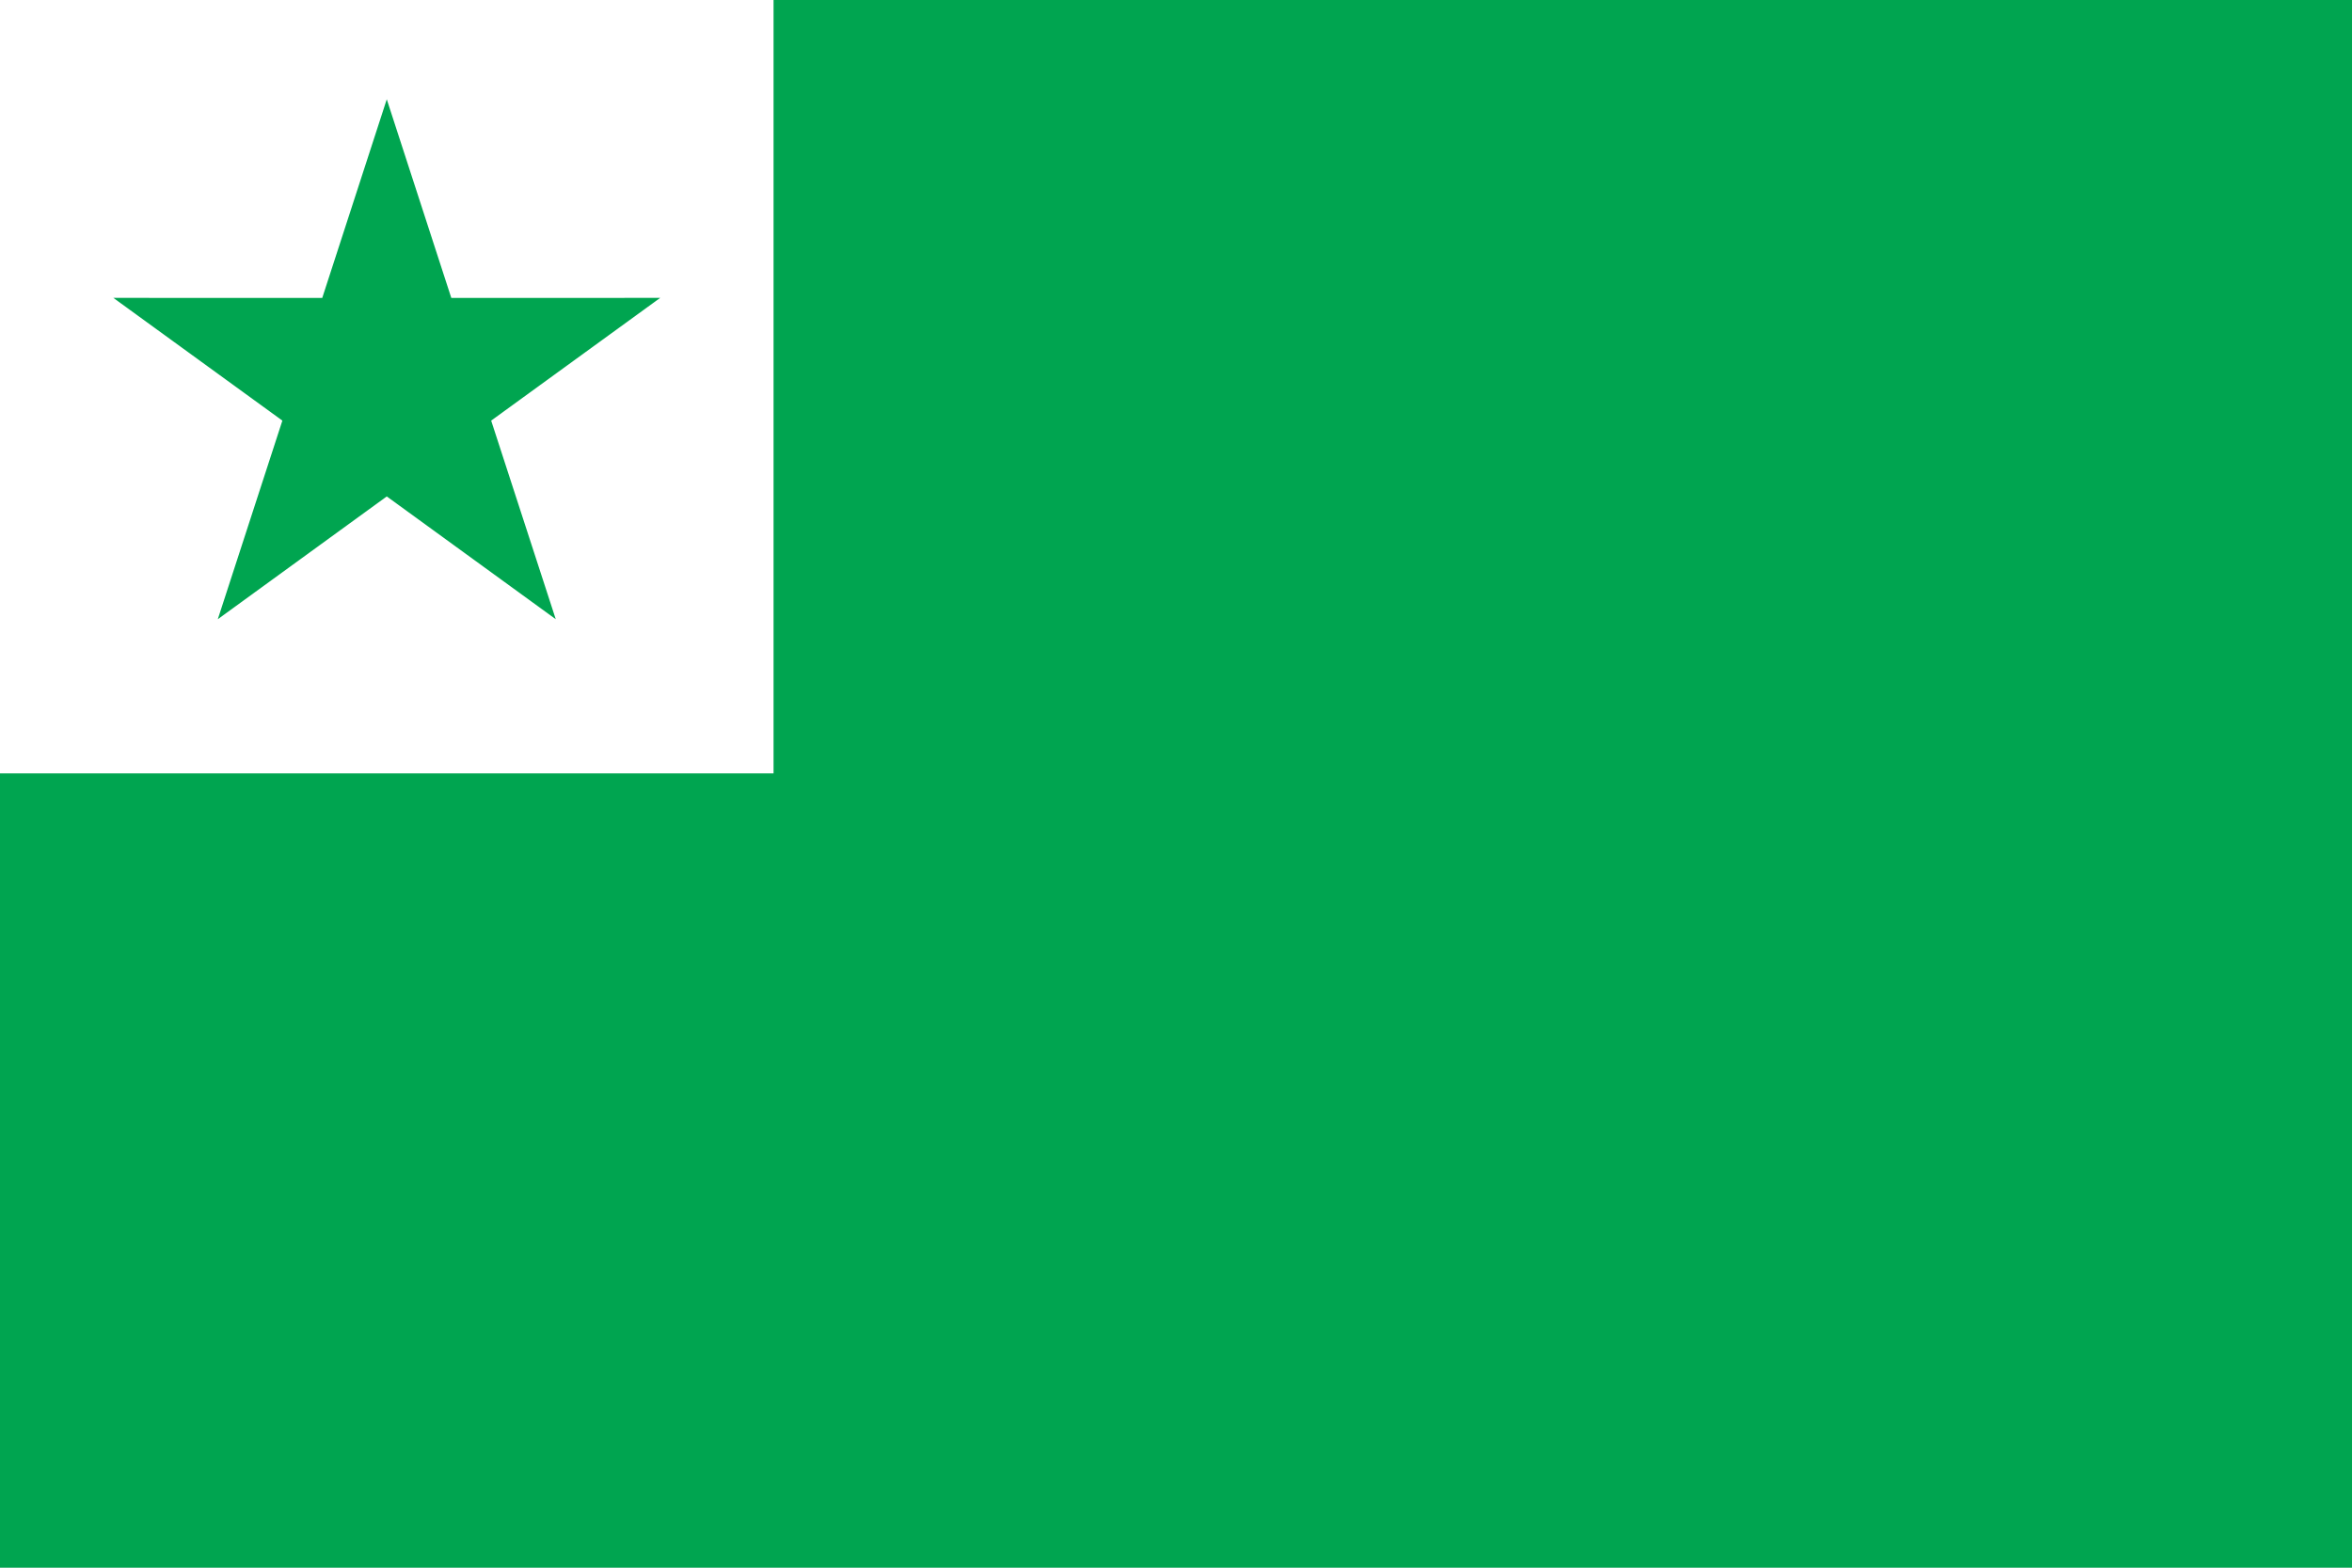
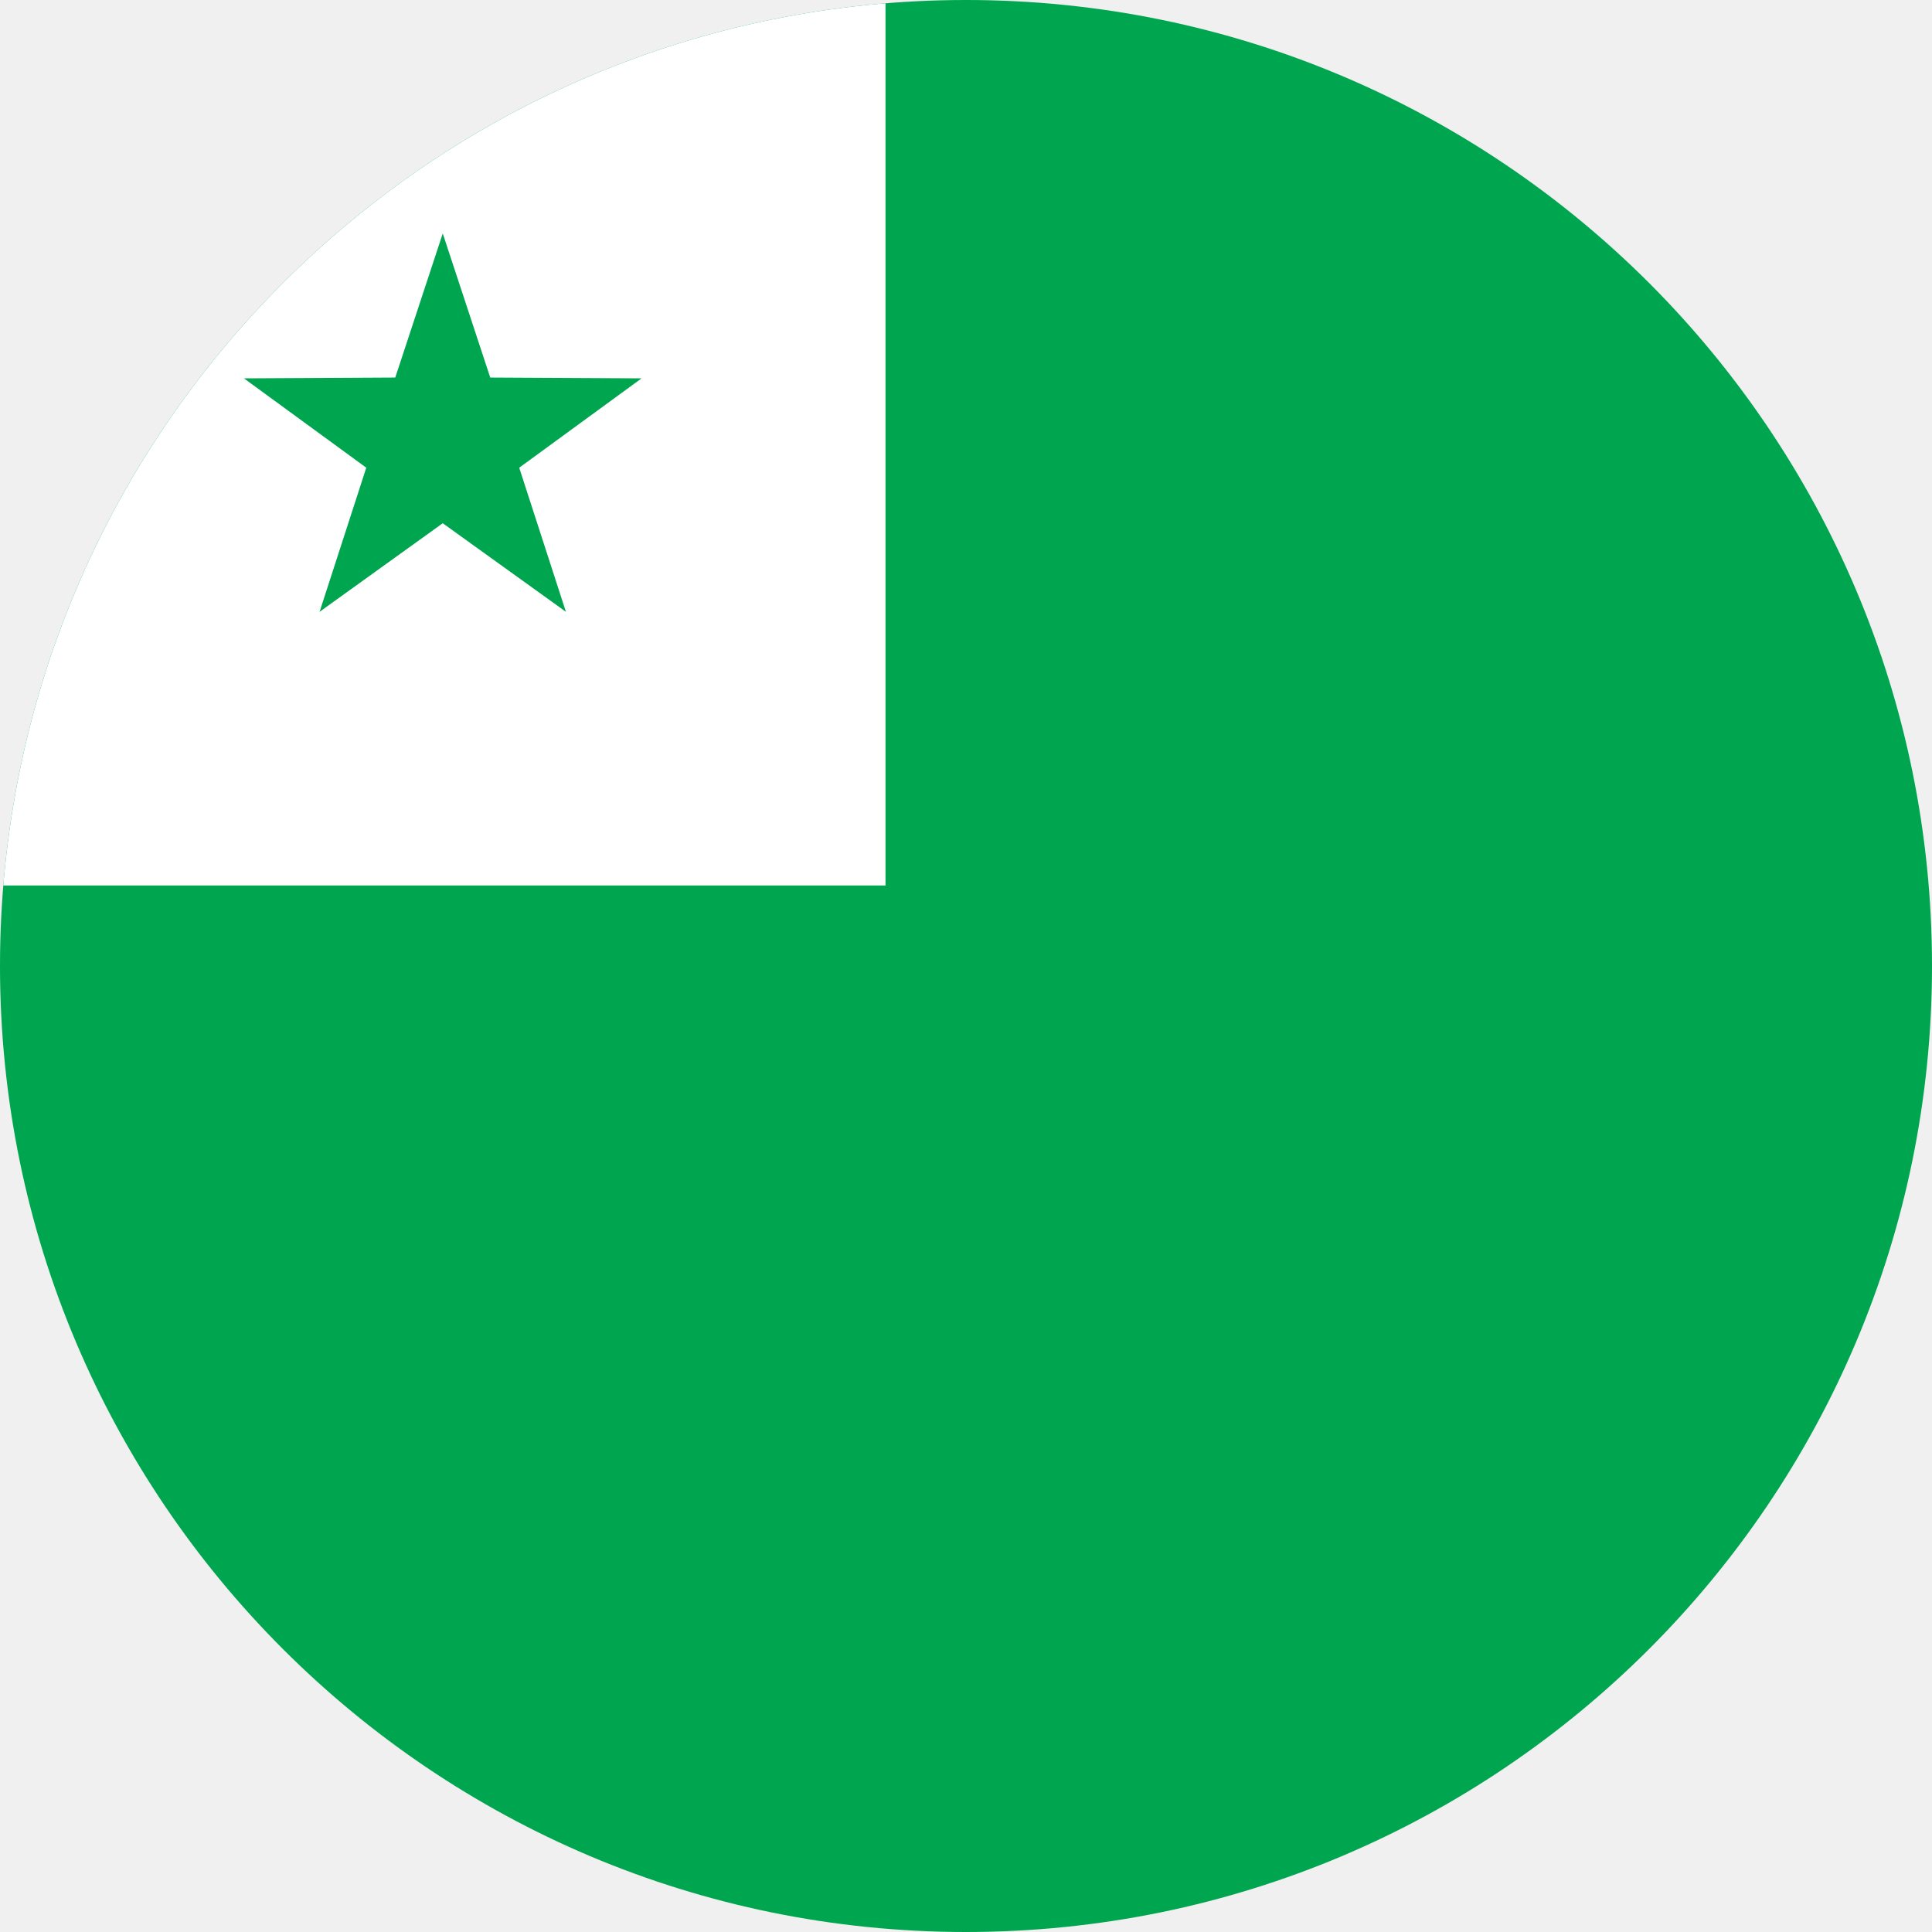
- <svg xmlns="http://www.w3.org/2000/svg" viewBox="0 0 900 600">
-   <rect width="900" height="600" fill="#00A550" />
-   <rect x="0" y="0" width="296" height="296" fill="#ffffff" />
-   <polygon points="148,38 172.69,114.02 252.62,114.01 187.95,160.98 212.66,236.99 148,190 83.34,236.99 108.05,160.98 43.38,114.01 123.31,114.02" fill="#00A550" />
+ <svg xmlns="http://www.w3.org/2000/svg" width="24" height="24" viewBox="0 0 24 24">
+   <g clip-path="url(#clip0_eo)">
+     <circle cx="12" cy="12" r="12" fill="#00A550" />
+     <rect x="0" y="0" width="11" height="11" fill="#ffffff" />
+     <polygon points="5.5,2.9 6.09,4.69 7.97,4.70 6.45,5.81 7.03,7.60 5.5,6.5 3.97,7.60 4.55,5.81 3.03,4.70 4.91,4.69" fill="#00A550" />
+   </g>
+   <defs>
+     <clipPath id="clip0_eo">
+       <circle cx="12" cy="12" r="12" />
+     </clipPath>
+   </defs>
</svg>
